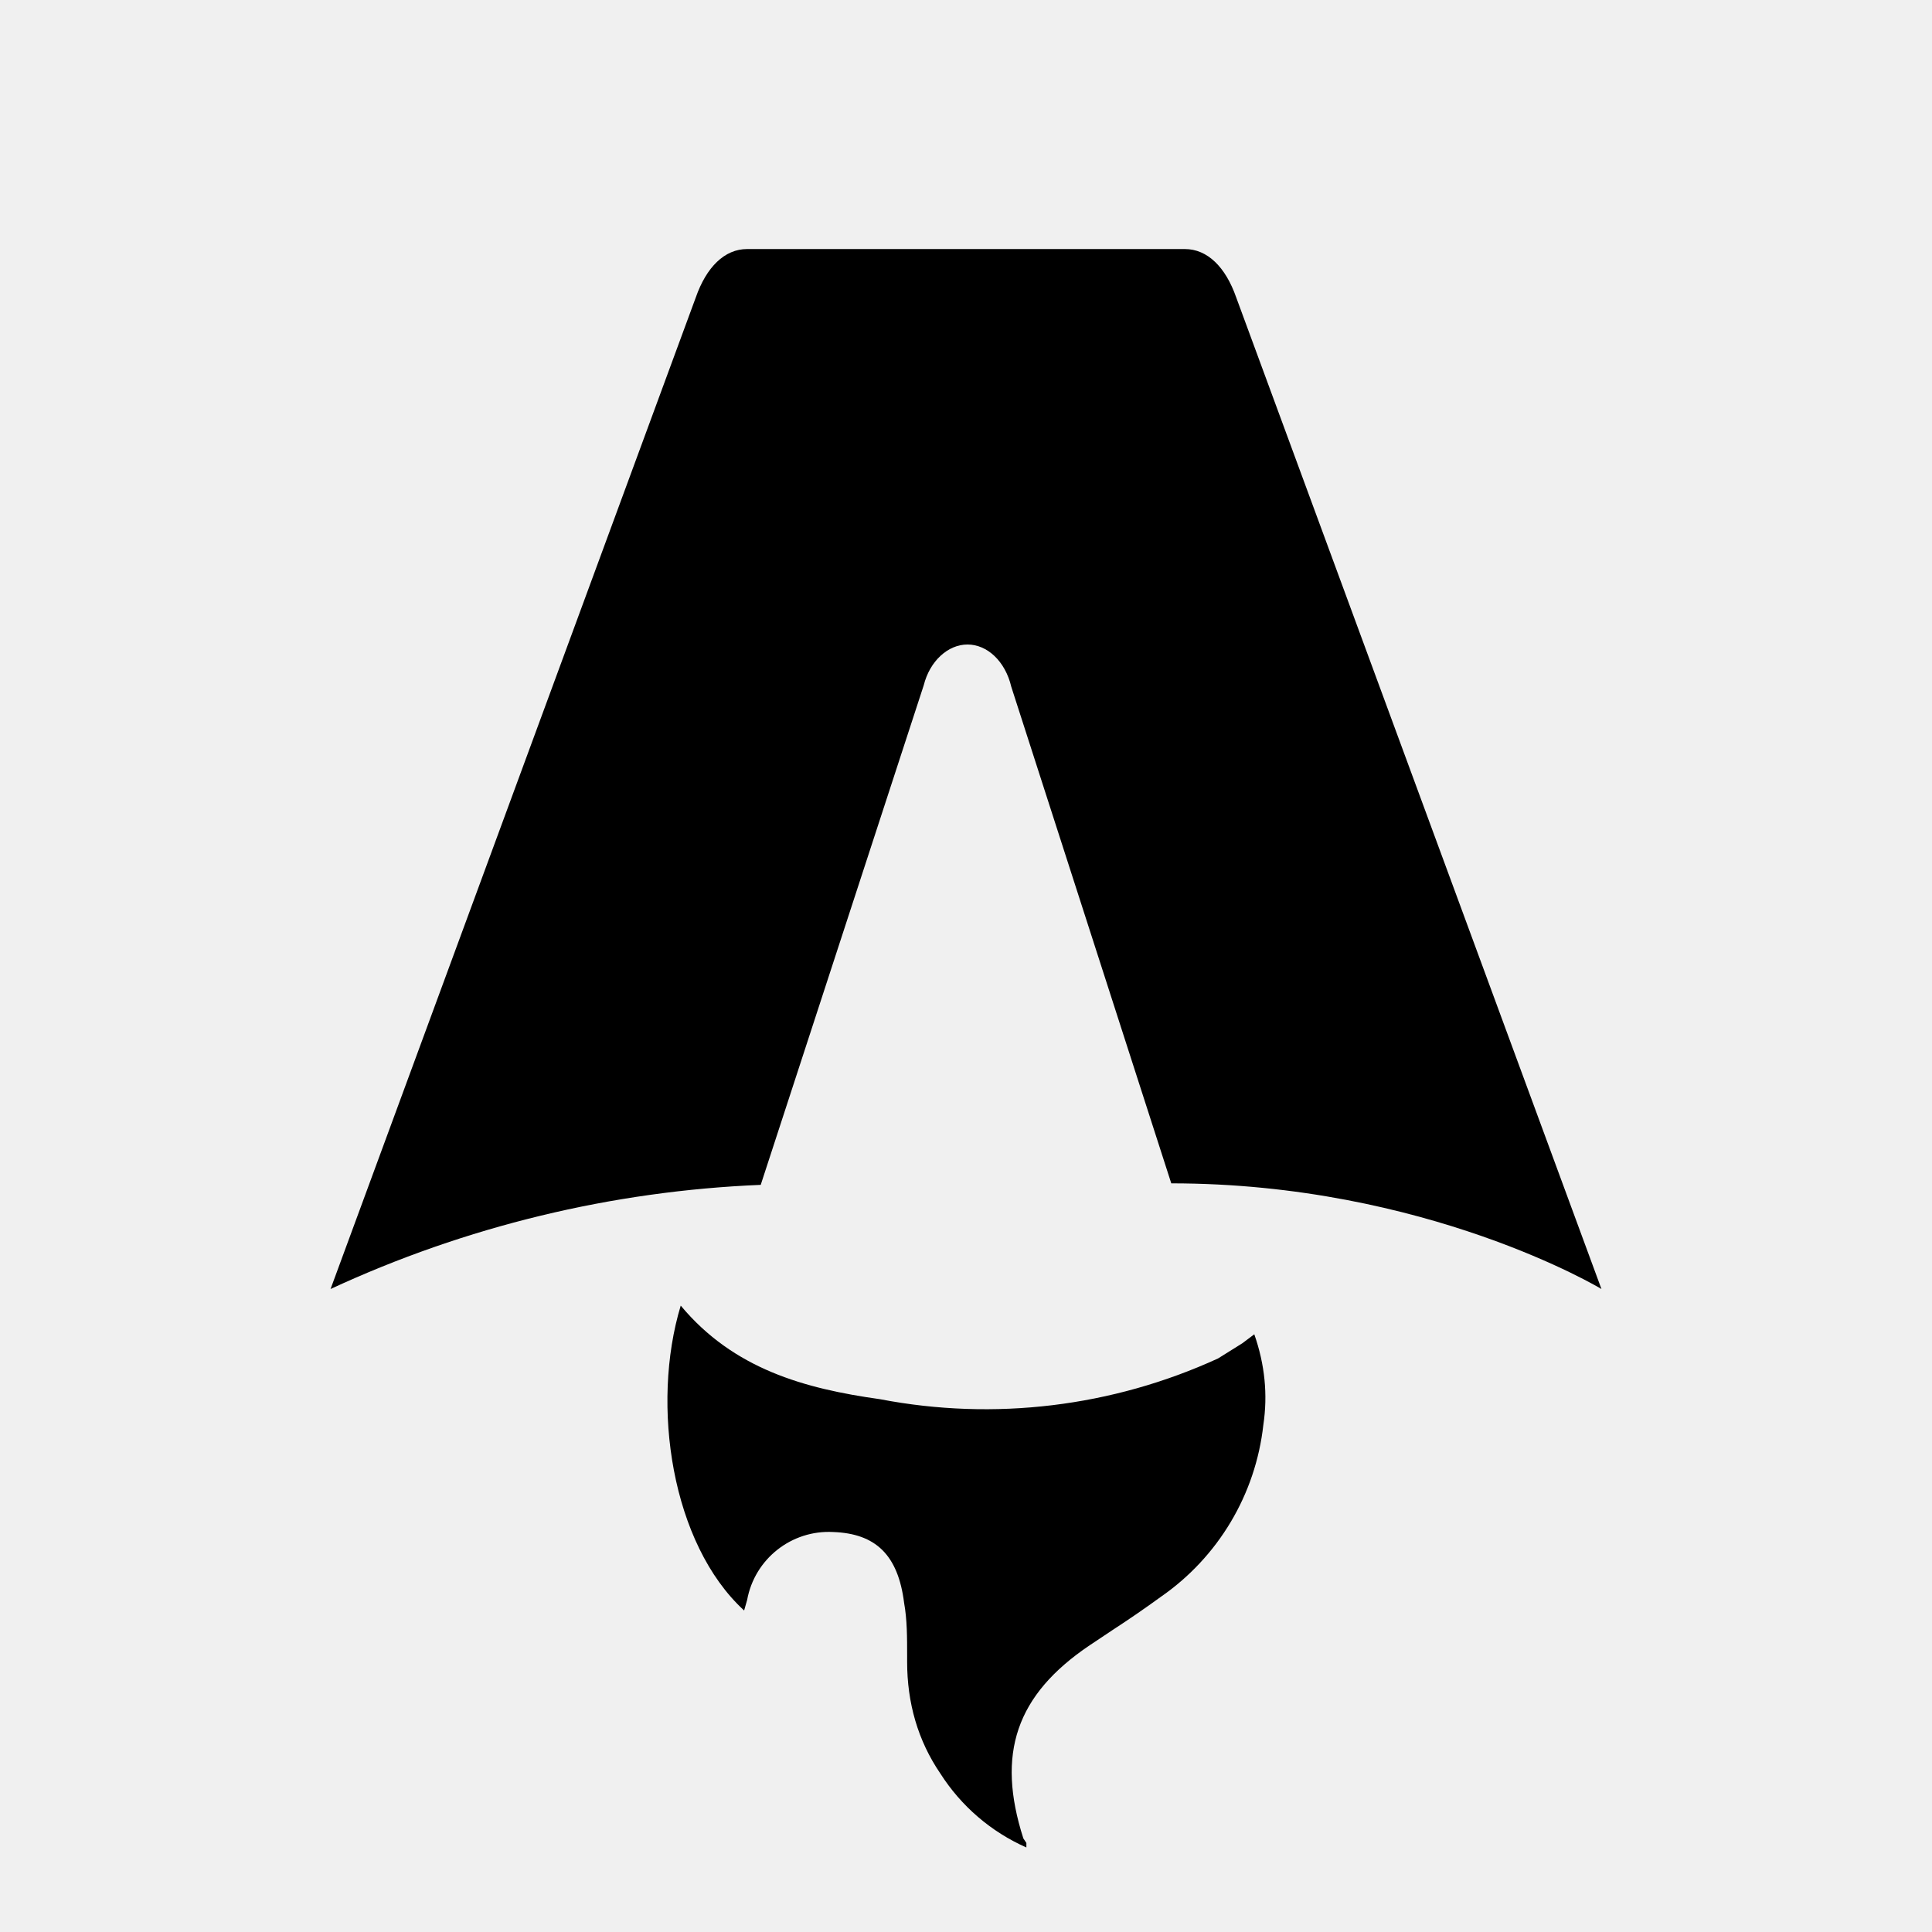
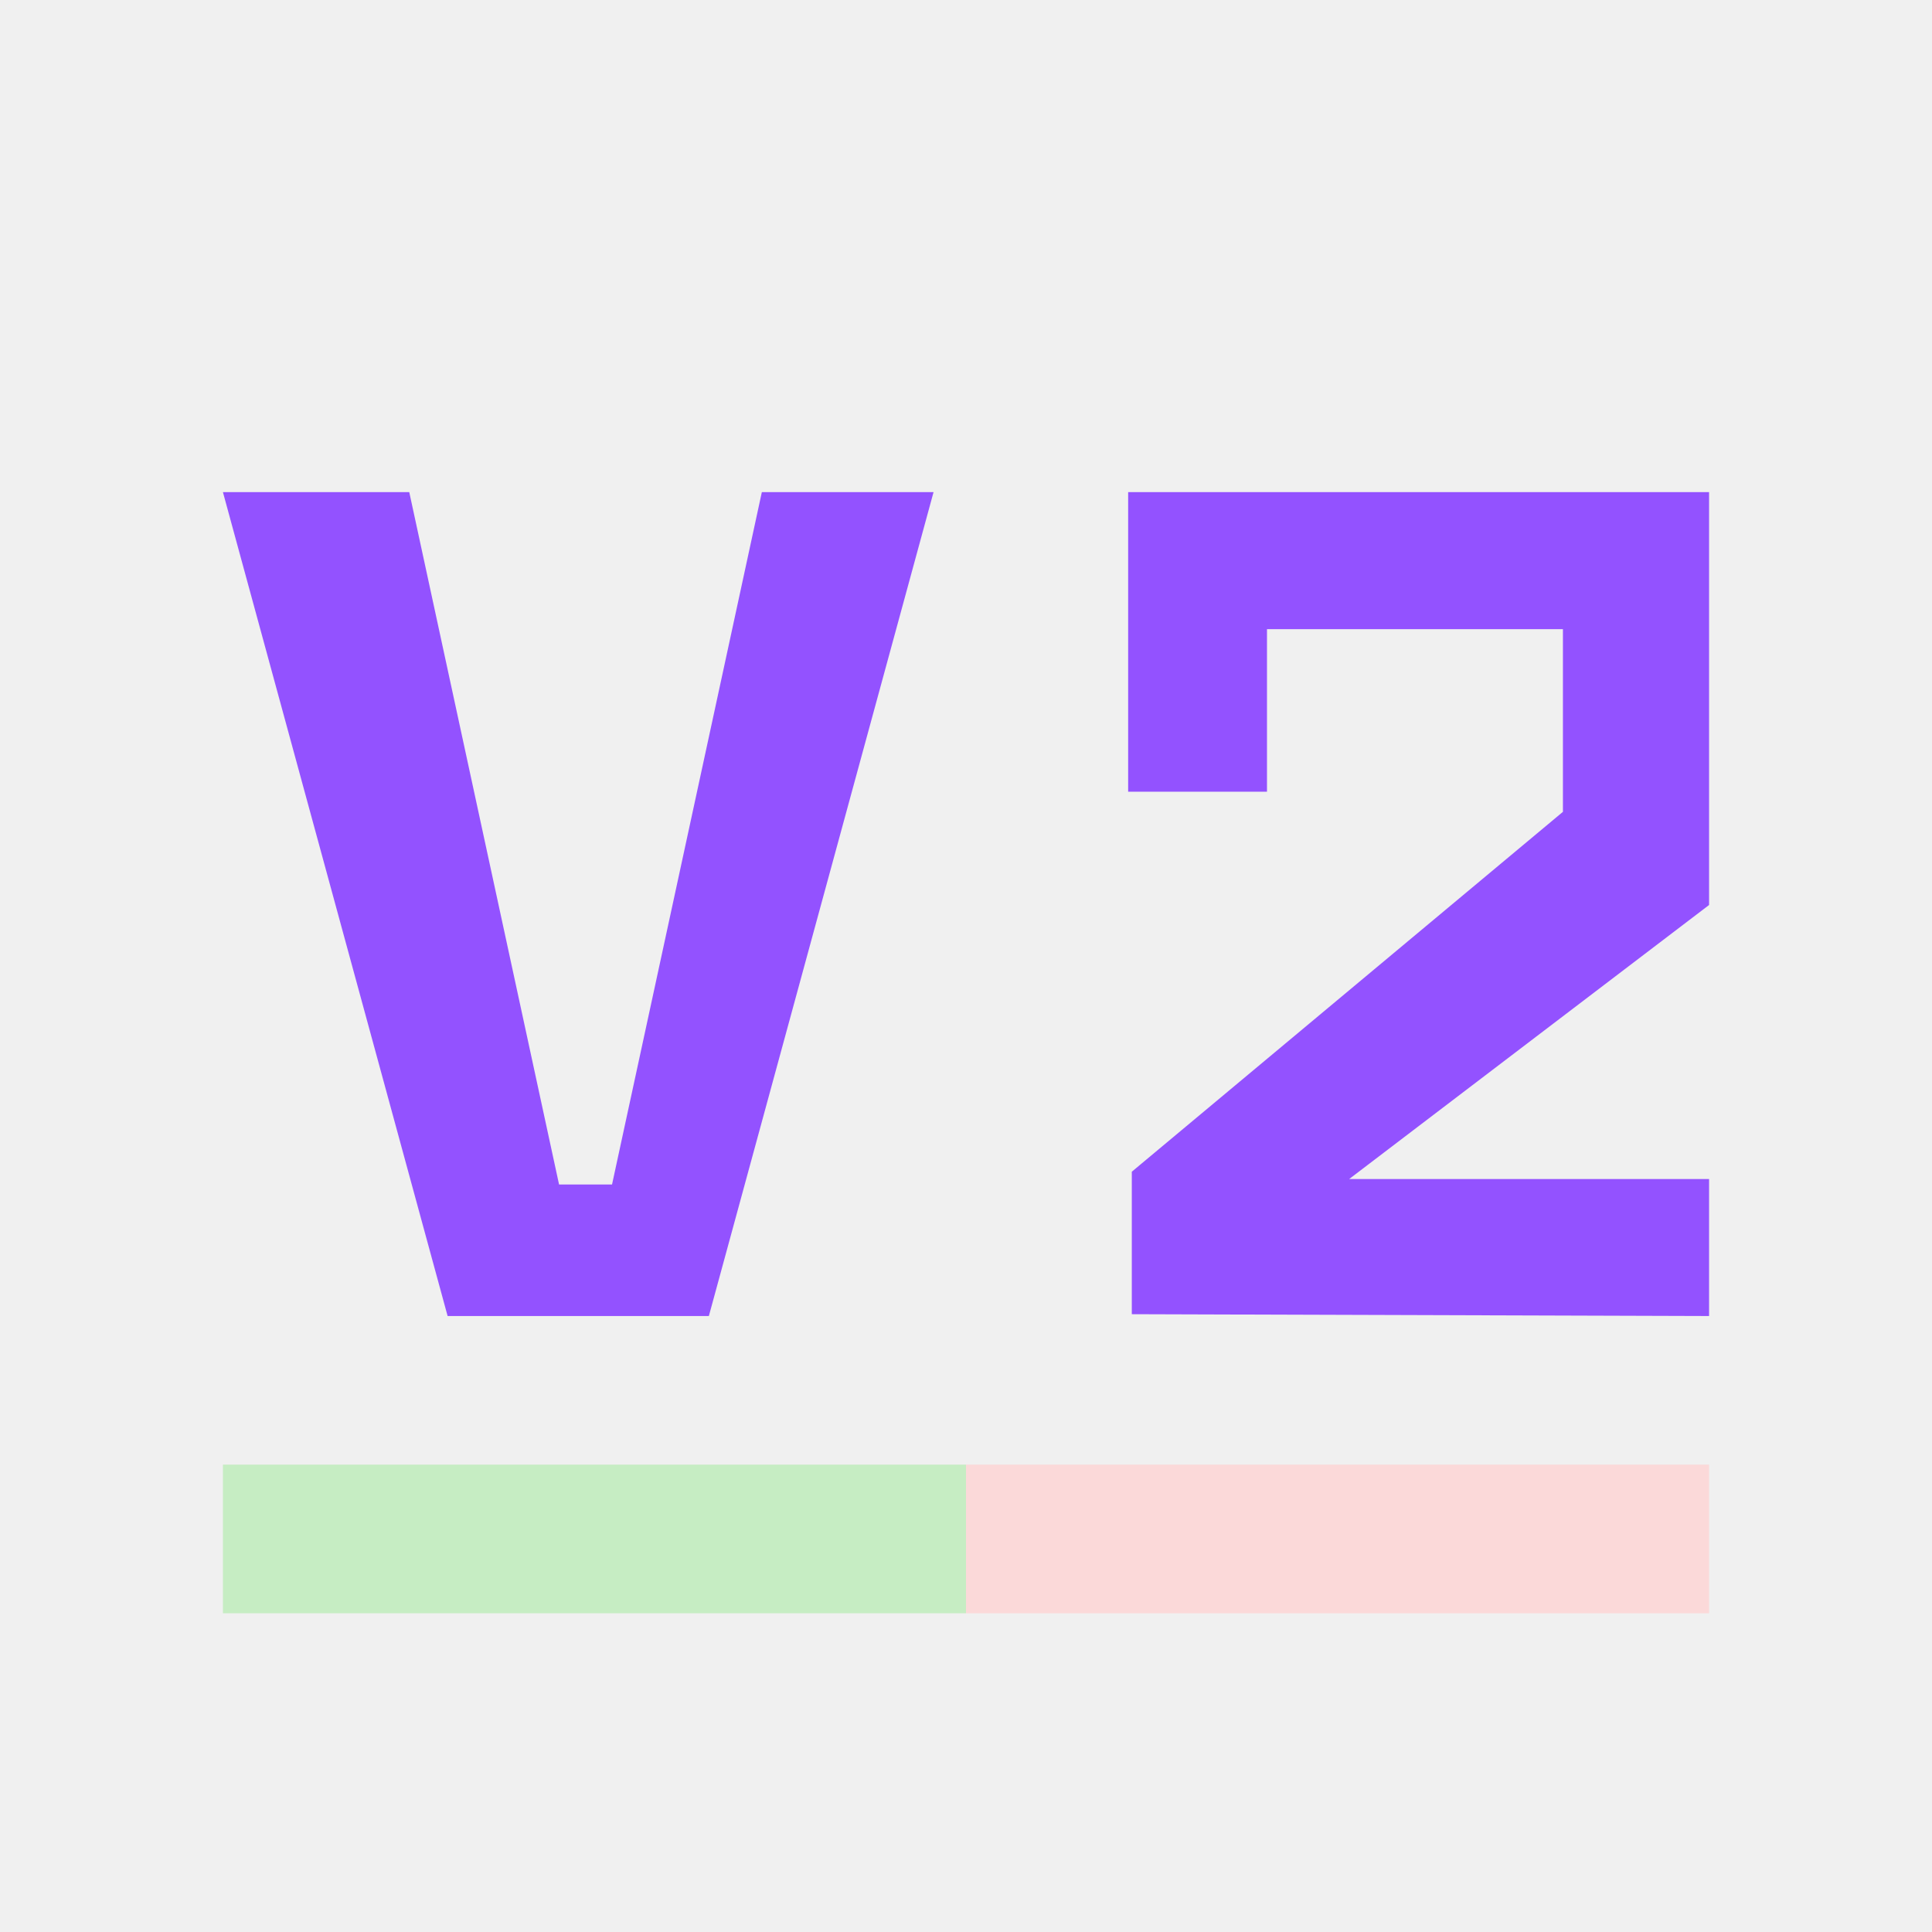
- <svg xmlns="http://www.w3.org/2000/svg" fill="none" viewBox="0 0 128 128">
-   <path d="M50.4 78.5a75.1 75.1 0 0 0-28.5 6.9l24.2-65.7c.7-2 1.9-3.2 3.4-3.2h29c1.5 0 2.7 1.2 3.4 3.2l24.2 65.7s-11.6-7-28.5-7L67 45.5c-.4-1.7-1.6-2.8-2.9-2.8-1.3 0-2.5 1.1-2.9 2.7L50.4 78.5Zm-1.1 28.2Zm-4.2-20.2c-2 6.6-.6 15.8 4.2 20.2a17.5 17.5 0 0 1 .2-.7 5.5 5.5 0 0 1 5.7-4.5c2.8.1 4.3 1.5 4.7 4.7.2 1.1.2 2.3.2 3.5v.4c0 2.7.7 5.2 2.2 7.4a13 13 0 0 0 5.7 4.9v-.3l-.2-.3c-1.8-5.6-.5-9.5 4.4-12.8l1.5-1a73 73 0 0 0 3.2-2.2 16 16 0 0 0 6.8-11.4c.3-2 .1-4-.6-6l-.8.6-1.6 1a37 37 0 0 1-22.4 2.7c-5-.7-9.7-2-13.2-6.2Z" />
-   <style>
-         path {
-             fill: #000;
-         }
- 
-         @media (prefers-color-scheme: dark) {
-             path {
-                 fill: #FFF;
-             }
-         }
-     </style>
+ <svg xmlns="http://www.w3.org/2000/svg" width="156" height="156" viewBox="0 0 156 156" fill="none">
+   <path d="M138 95.2V106.263L91.388 106.115V94.61L126.199 65.551V50.8H102.303V63.928H91.093V39.737H138V73.074L108.941 95.2H138Z" fill="#9352FF" />
+   <path d="M75.38 39.737L57.237 106.263H36.143L18 39.737H33.046L45.141 95.642H49.419L61.515 39.737H75.38Z" fill="#9352FF" />
+   <rect x="18" y="118.263" width="60" height="12" fill="#C6EDC3" />
+   <rect x="78" y="118.263" width="60" height="12" fill="#FBD9D9" />
</svg>
